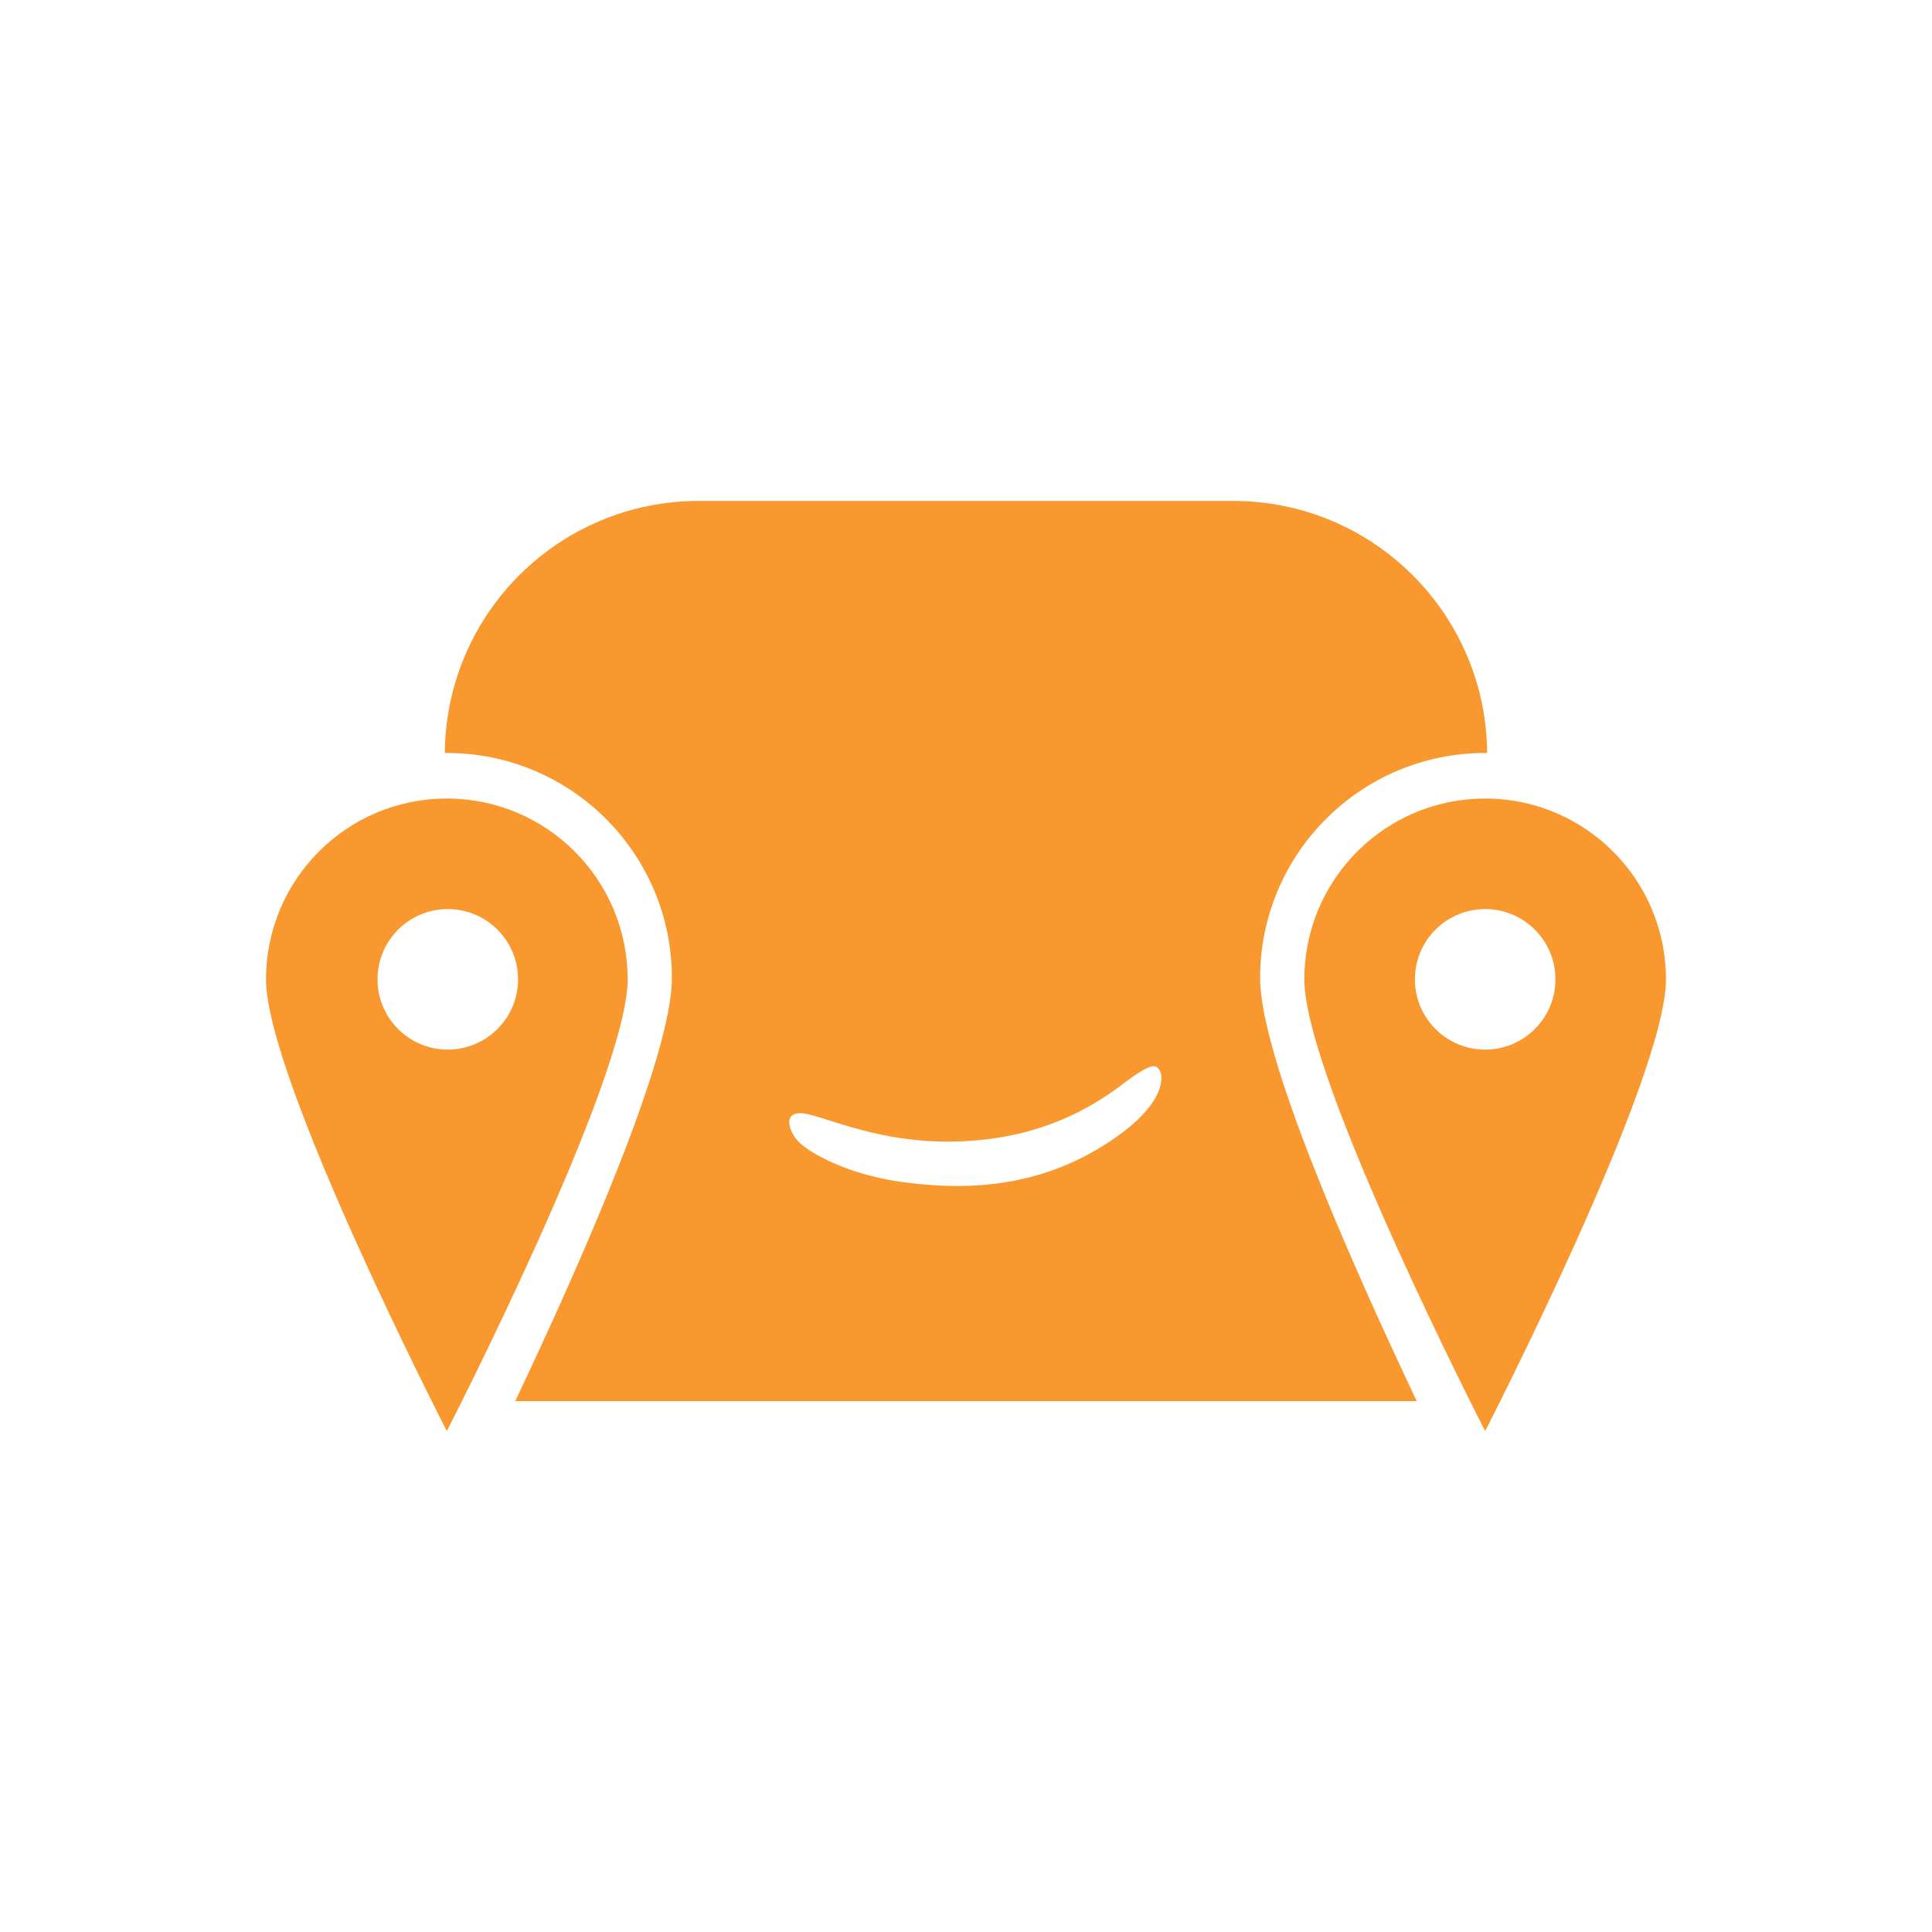
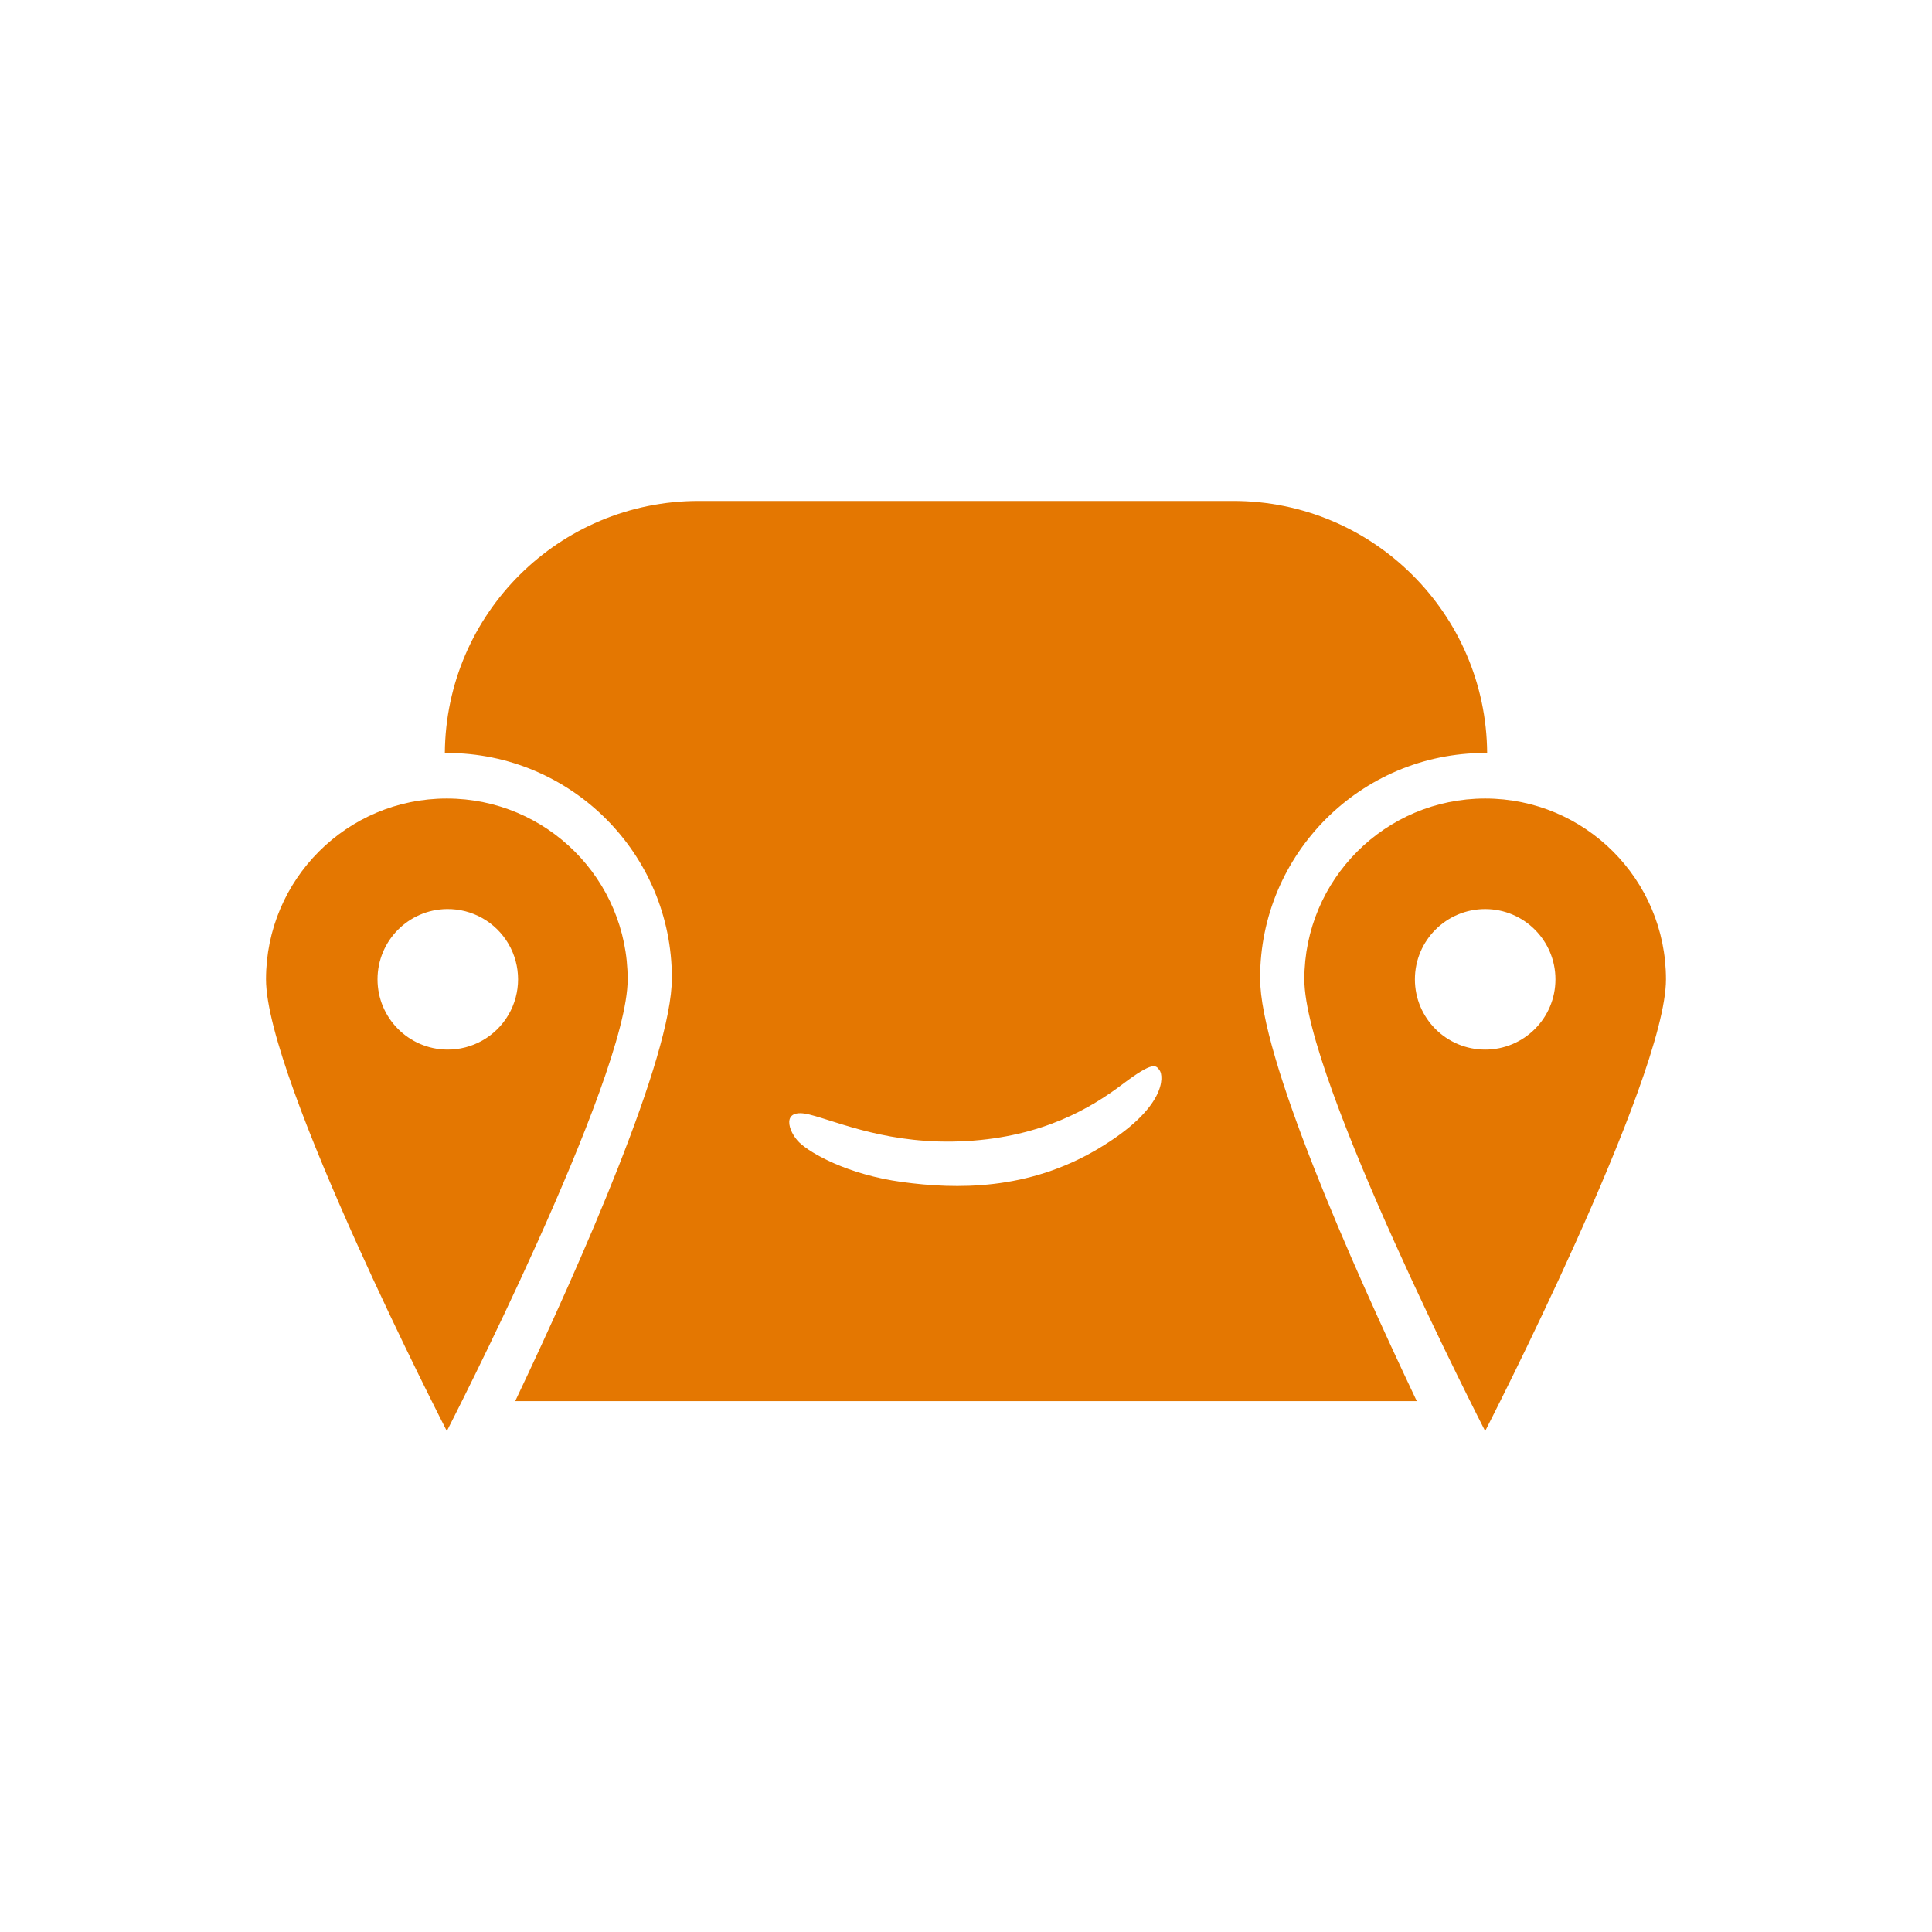
<svg xmlns="http://www.w3.org/2000/svg" viewBox="0 0 150 150">
-   <g fill="#F8982E">
+   <g fill="#E47701">
    <path d="M34.693 70.579a5.456 5.456 0 110 10.911 5.456 5.456 0 010-10.911m-14.039 5.457c0 7.753 14.038 35.071 14.038 35.071S48.731 83.79 48.731 76.036c0-7.754-6.285-14.039-14.039-14.039-7.753-.001-14.038 6.285-14.038 14.039M120.764 76.036a5.455 5.455 0 11-10.911-.001 5.455 5.455 0 0110.911.001m-5.457-14.039c-7.753 0-14.038 6.285-14.038 14.039 0 7.753 14.038 35.071 14.038 35.071s14.038-27.317 14.038-35.071c.001-7.754-6.284-14.039-14.038-14.039" />
    <path d="M75.523 108.783H40c5.141-10.823 12.165-26.73 12.165-32.849 0-9.649-7.821-17.473-17.471-17.473l-.167.001.01-.001c.079-10.819 8.873-19.567 19.712-19.567H95.75c10.839 0 19.634 8.748 19.712 19.567l.01.001-.166-.001c-9.65 0-17.472 7.824-17.472 17.473 0 6.119 7.025 22.026 12.165 32.849H75.523zM62.062 88.704c.877.845 3.757 2.491 7.976 3.067 4.221.574 9.751.66 15.171-2.551 5.42-3.211 5.121-5.69 4.831-6.107-.289-.417-.472-.758-2.882 1.061-2.409 1.822-6.185 4.086-12.139 4.42-5.954.333-9.922-1.501-12.177-2.062-2.254-.562-1.657 1.327-.78 2.172" />
  </g>
</svg>
